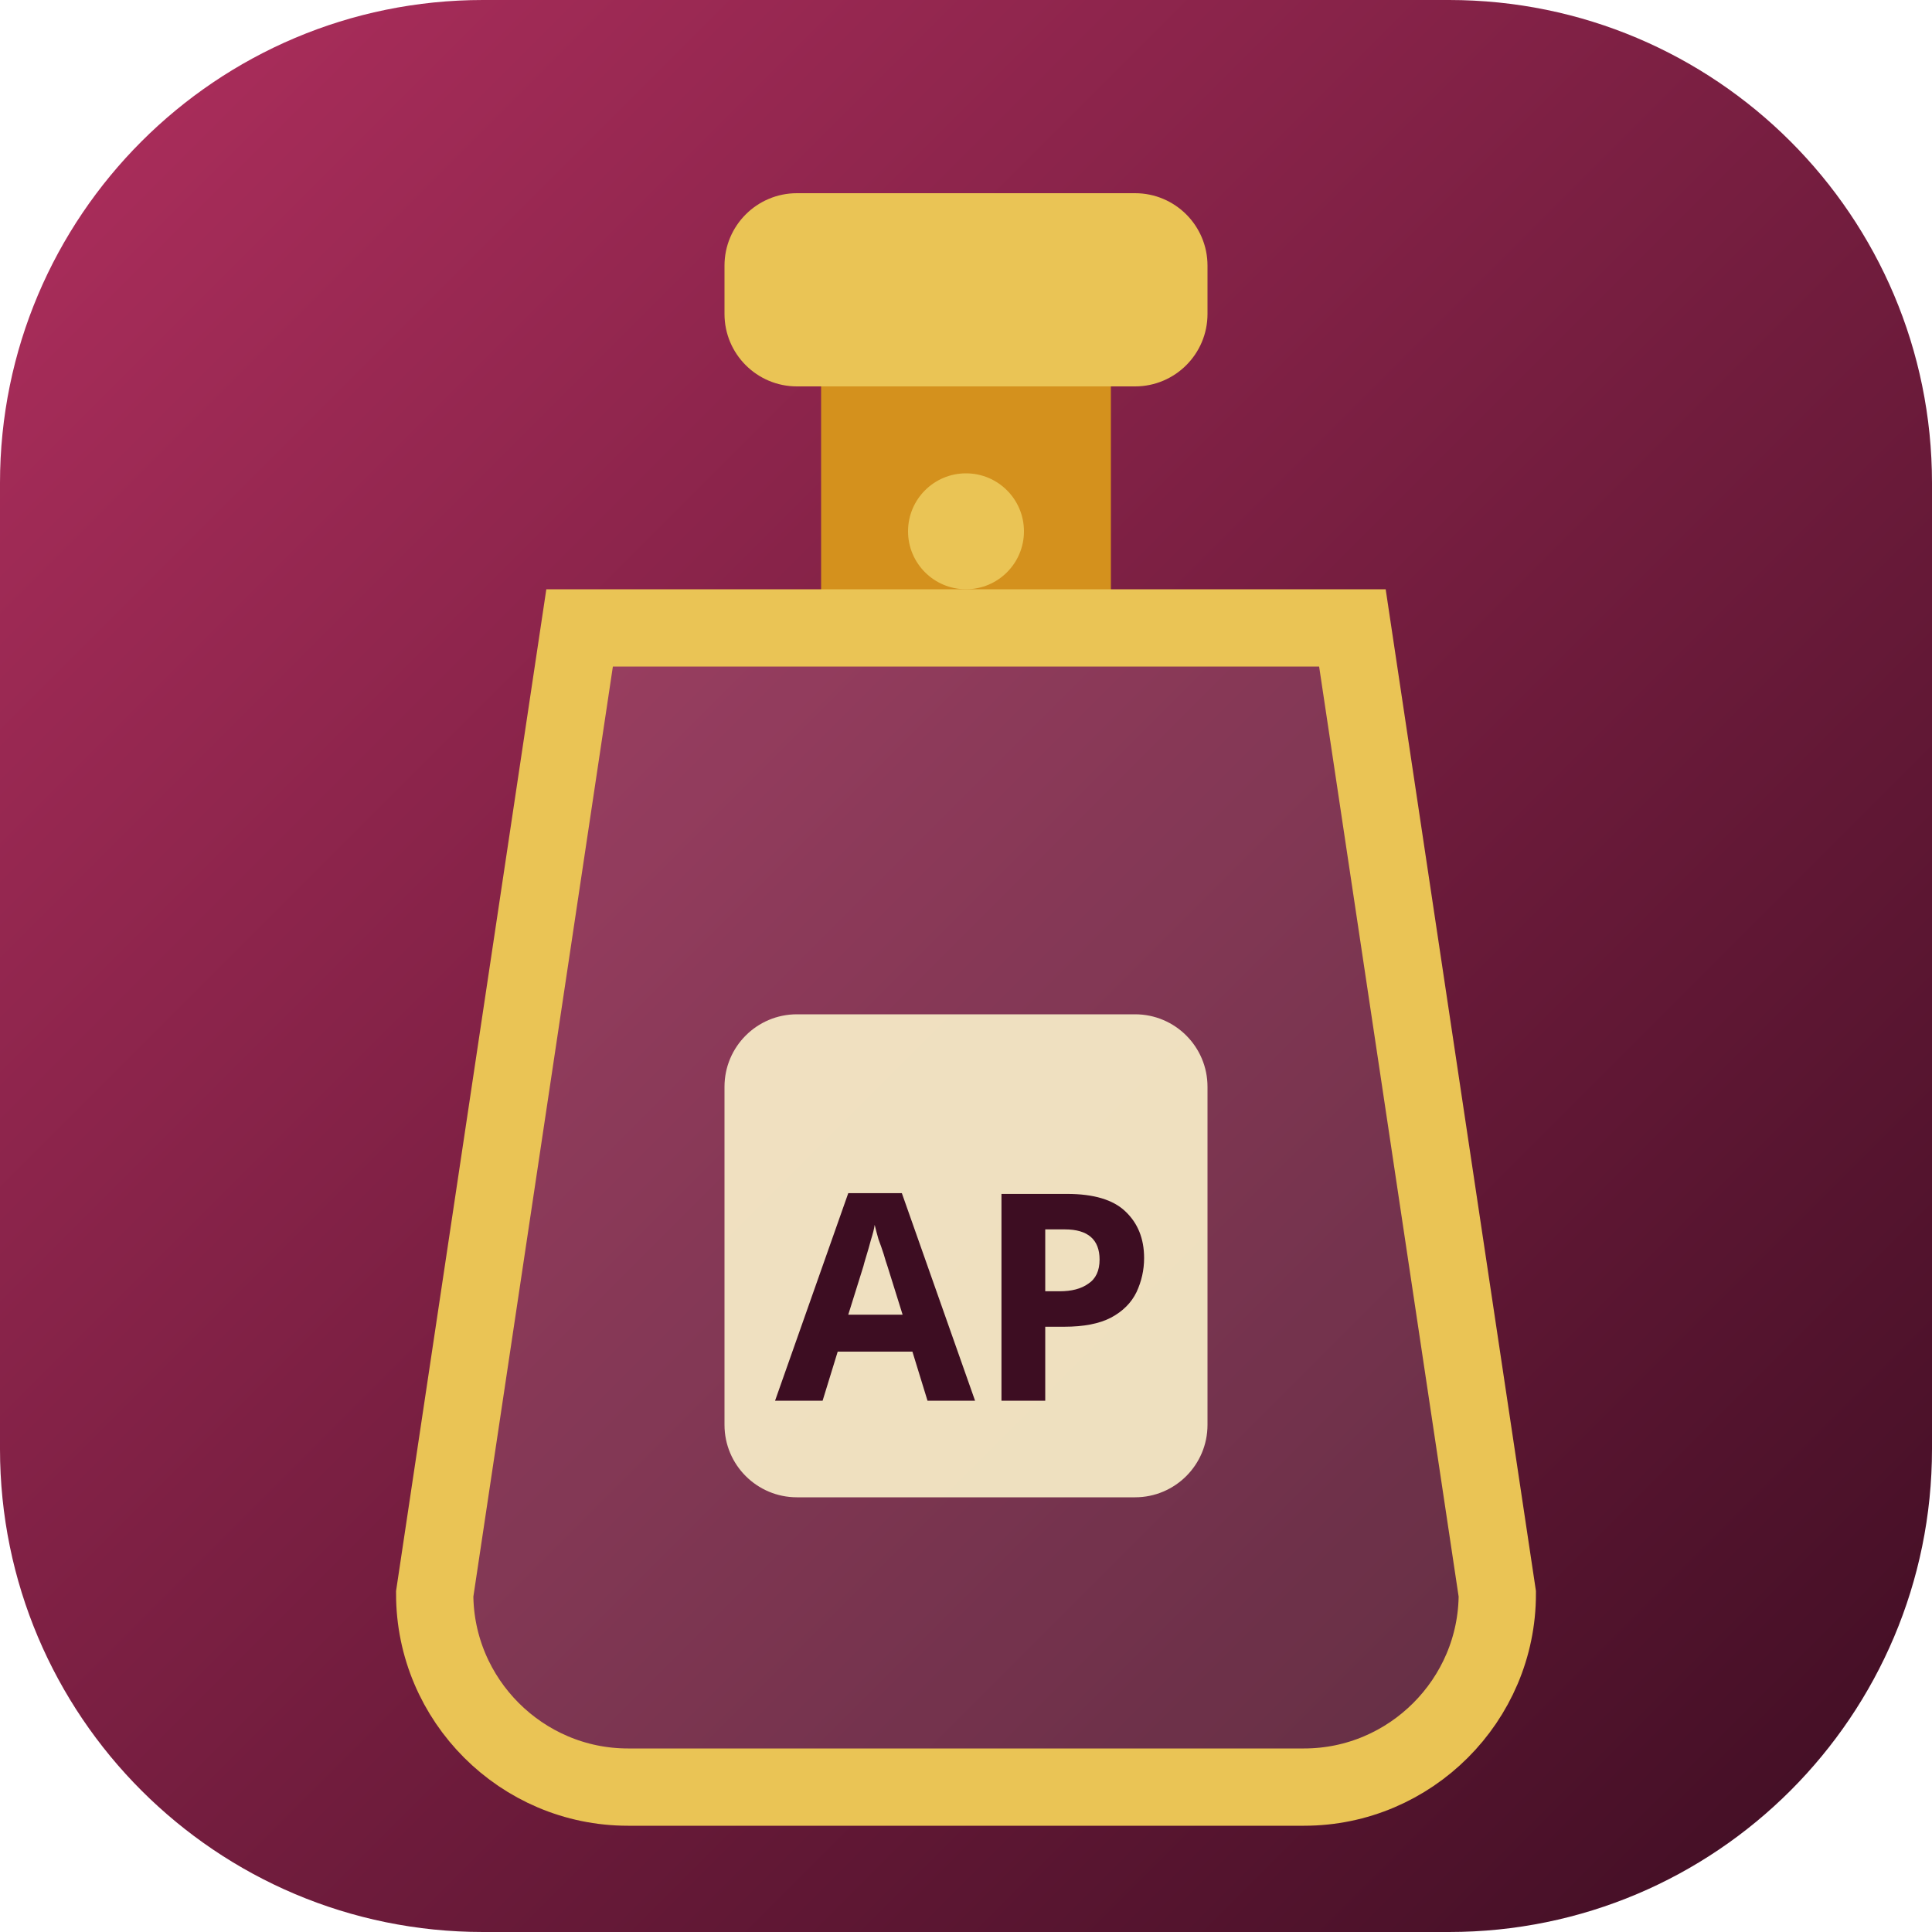
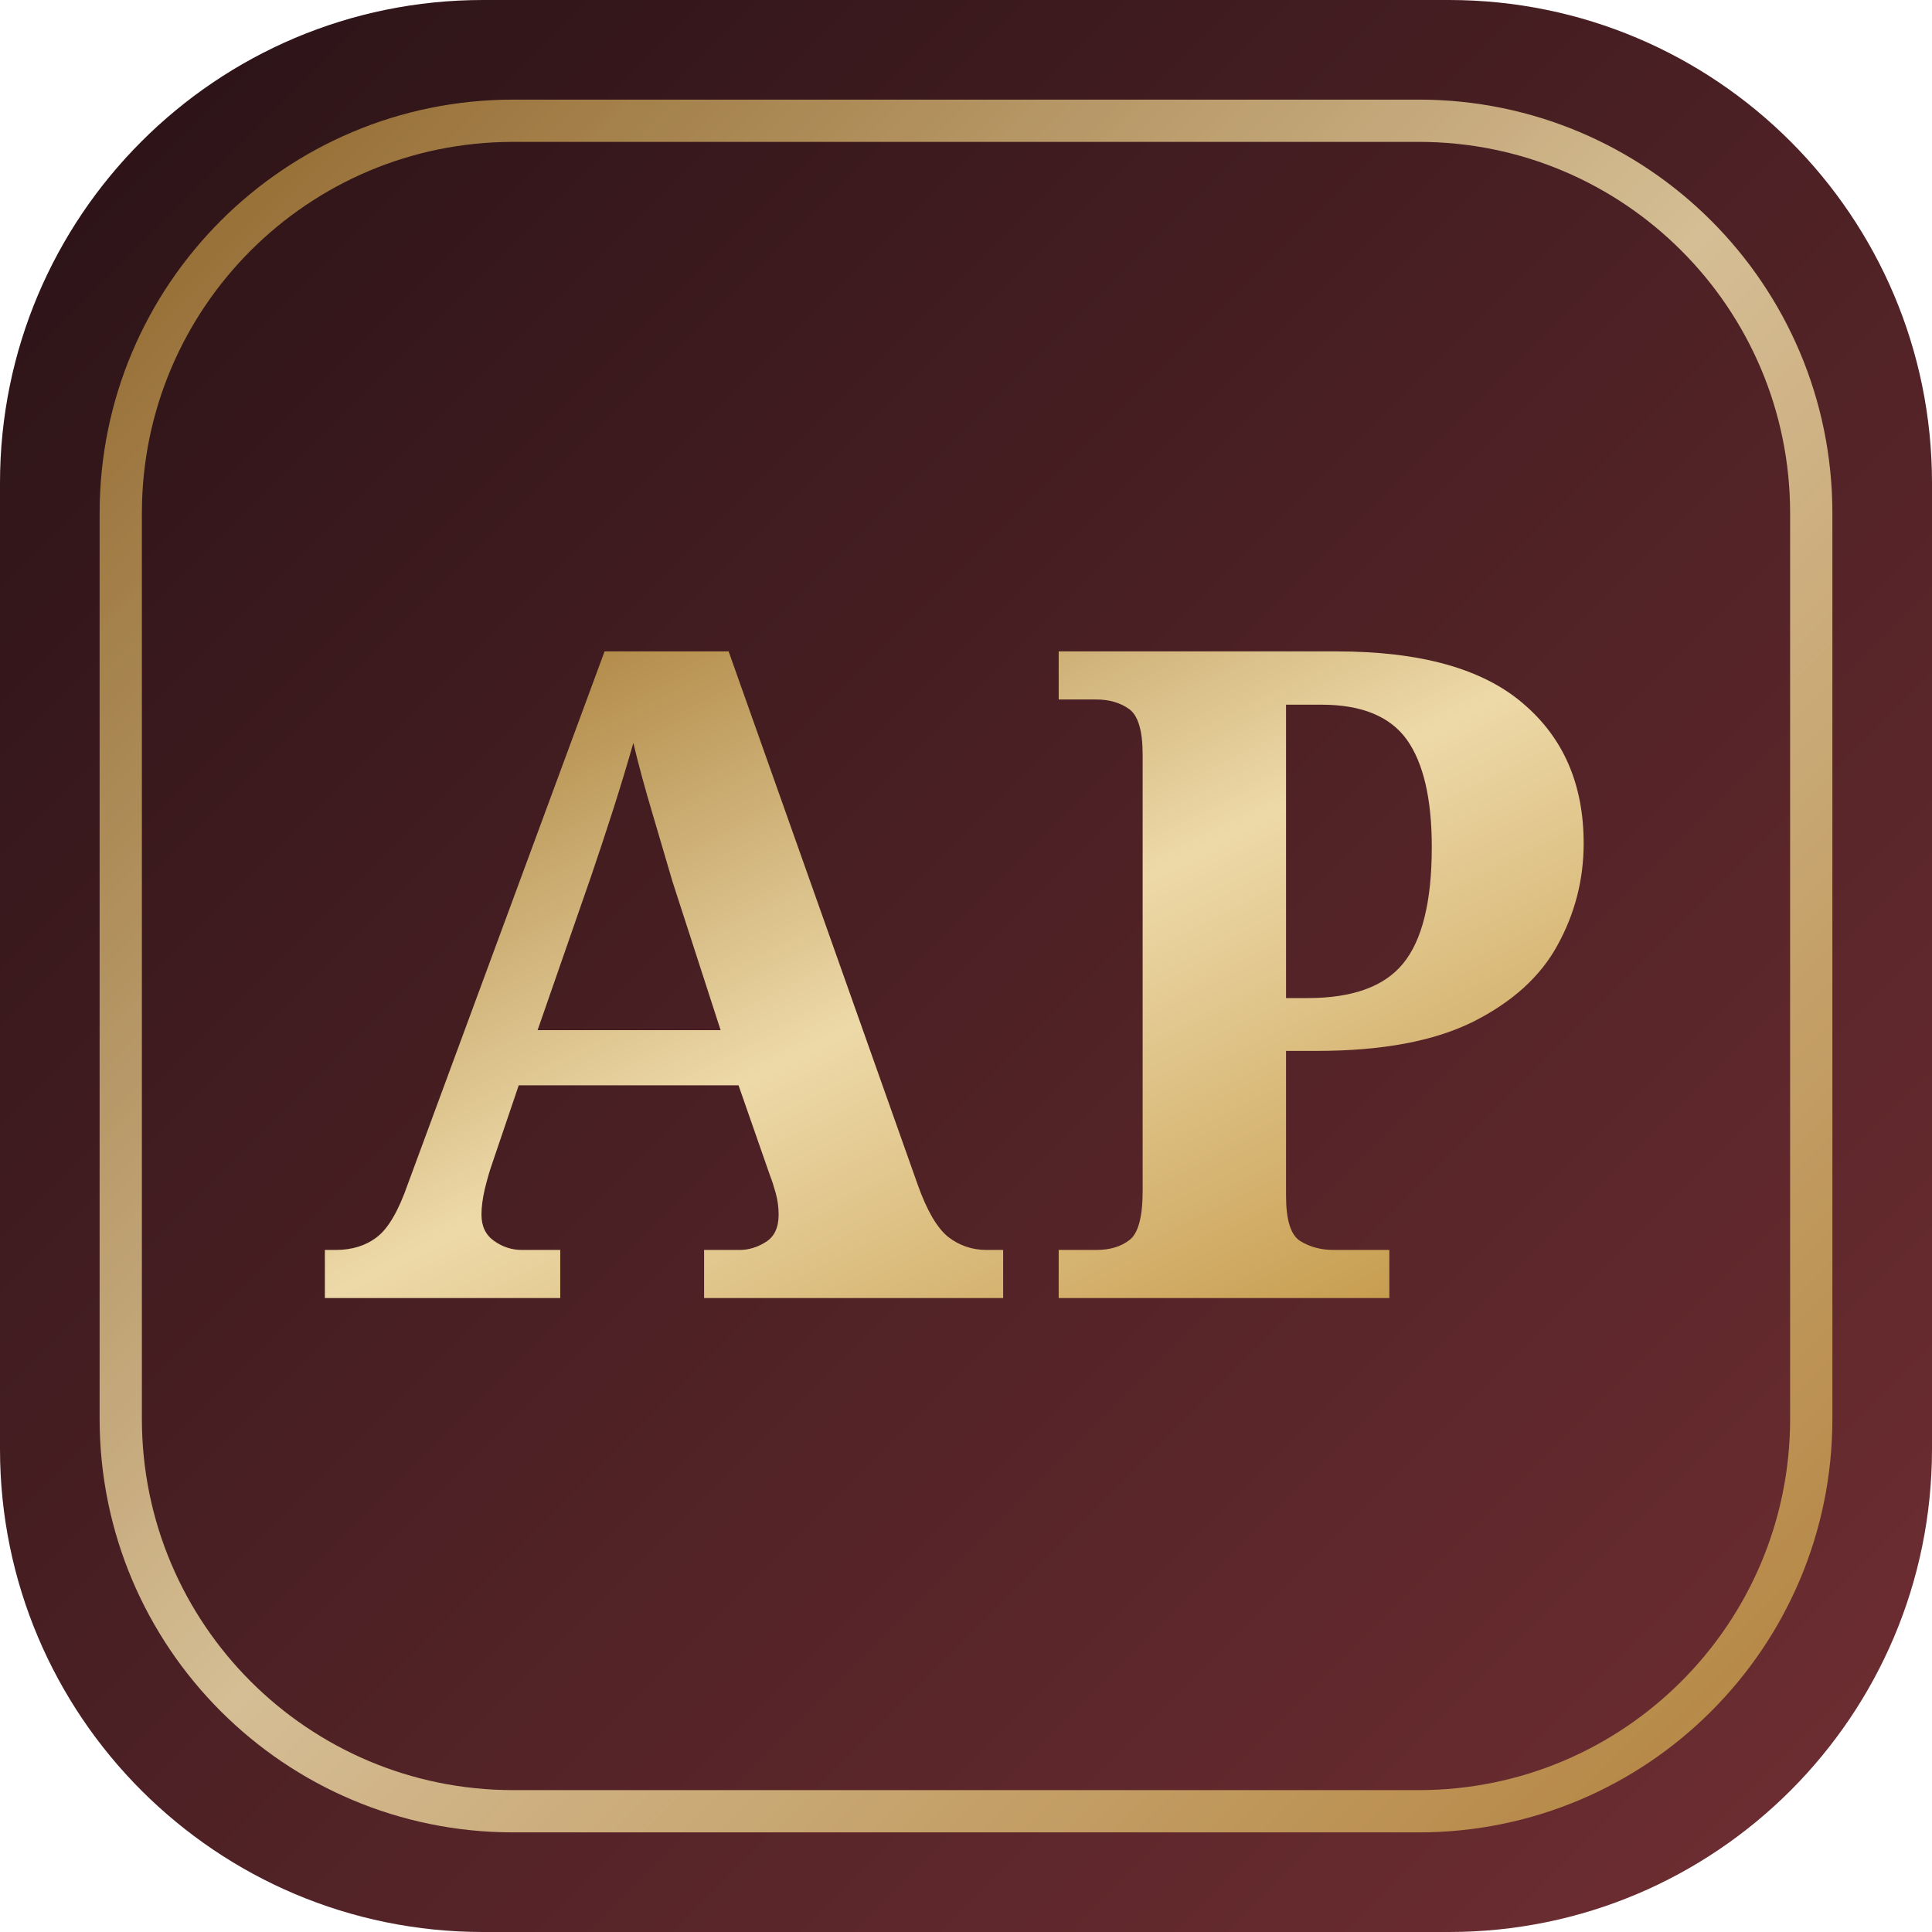
- <svg xmlns="http://www.w3.org/2000/svg" viewBox="0 0 40 40">
+ <svg xmlns="http://www.w3.org/2000/svg" viewBox="0 0 64 64">
  <defs>
-     <linearGradient id="g" x1="0" y1="0" x2="1" y2="1">
-       <stop offset="0" stop-color="#b02f5e" />
-       <stop offset="1" stop-color="#3d0d22" />
+     <linearGradient id="bg" x1="0" y1="0" x2="1" y2="1">
+       <stop offset="0" stop-color="#281216" />
+       <stop offset="1" stop-color="#712f33" />
+     </linearGradient>
+     <linearGradient id="gold" x1="0" y1="0" x2="1" y2="1">
+       <stop offset="0" stop-color="#a27630" />
+       <stop offset="0.5" stop-color="#edd9a8" />
+       <stop offset="1" stop-color="#c09240" />
    </linearGradient>
  </defs>
-   <rect width="40" height="40" rx="10" fill="url(#g)" />
-   <rect x="15" y="4" width="10" height="4" rx="1.5" fill="#eac455" />
-   <rect x="17" y="8" width="6" height="5" fill="#d4911d" />
-   <path d="M12 13H28L31 33C31 35.2 29.2 37 27 37H13C10.8 37 9 35.2 9 33L12 13Z" fill="rgba(255,255,255,0.12)" stroke="#eac455" stroke-width="1.6" />
-   <rect x="15" y="21" width="10" height="10" rx="1.5" fill="#f9efc9" opacity="0.92" />
-   <text x="20" y="29" text-anchor="middle" fill="#3d0d22" font-size="6" font-weight="900" font-family="Cairo">AP</text>
-   <circle cx="20" cy="11" r="1.2" fill="#eac455" />
+   <rect width="64" height="64" rx="16" fill="url(#bg)" />
+   <rect x="4" y="4" width="56" height="56" rx="13" fill="none" stroke="url(#gold)" stroke-width="1.4" opacity="0.85" />
+   <text x="32" y="43" text-anchor="middle" fill="url(#gold)" font-size="30" font-weight="600" font-family="Georgia, serif" letter-spacing="1">AP</text>
+   <path d="M18 49H46" stroke="url(#gold)" stroke-width="1" opacity="0.7" />
</svg>
